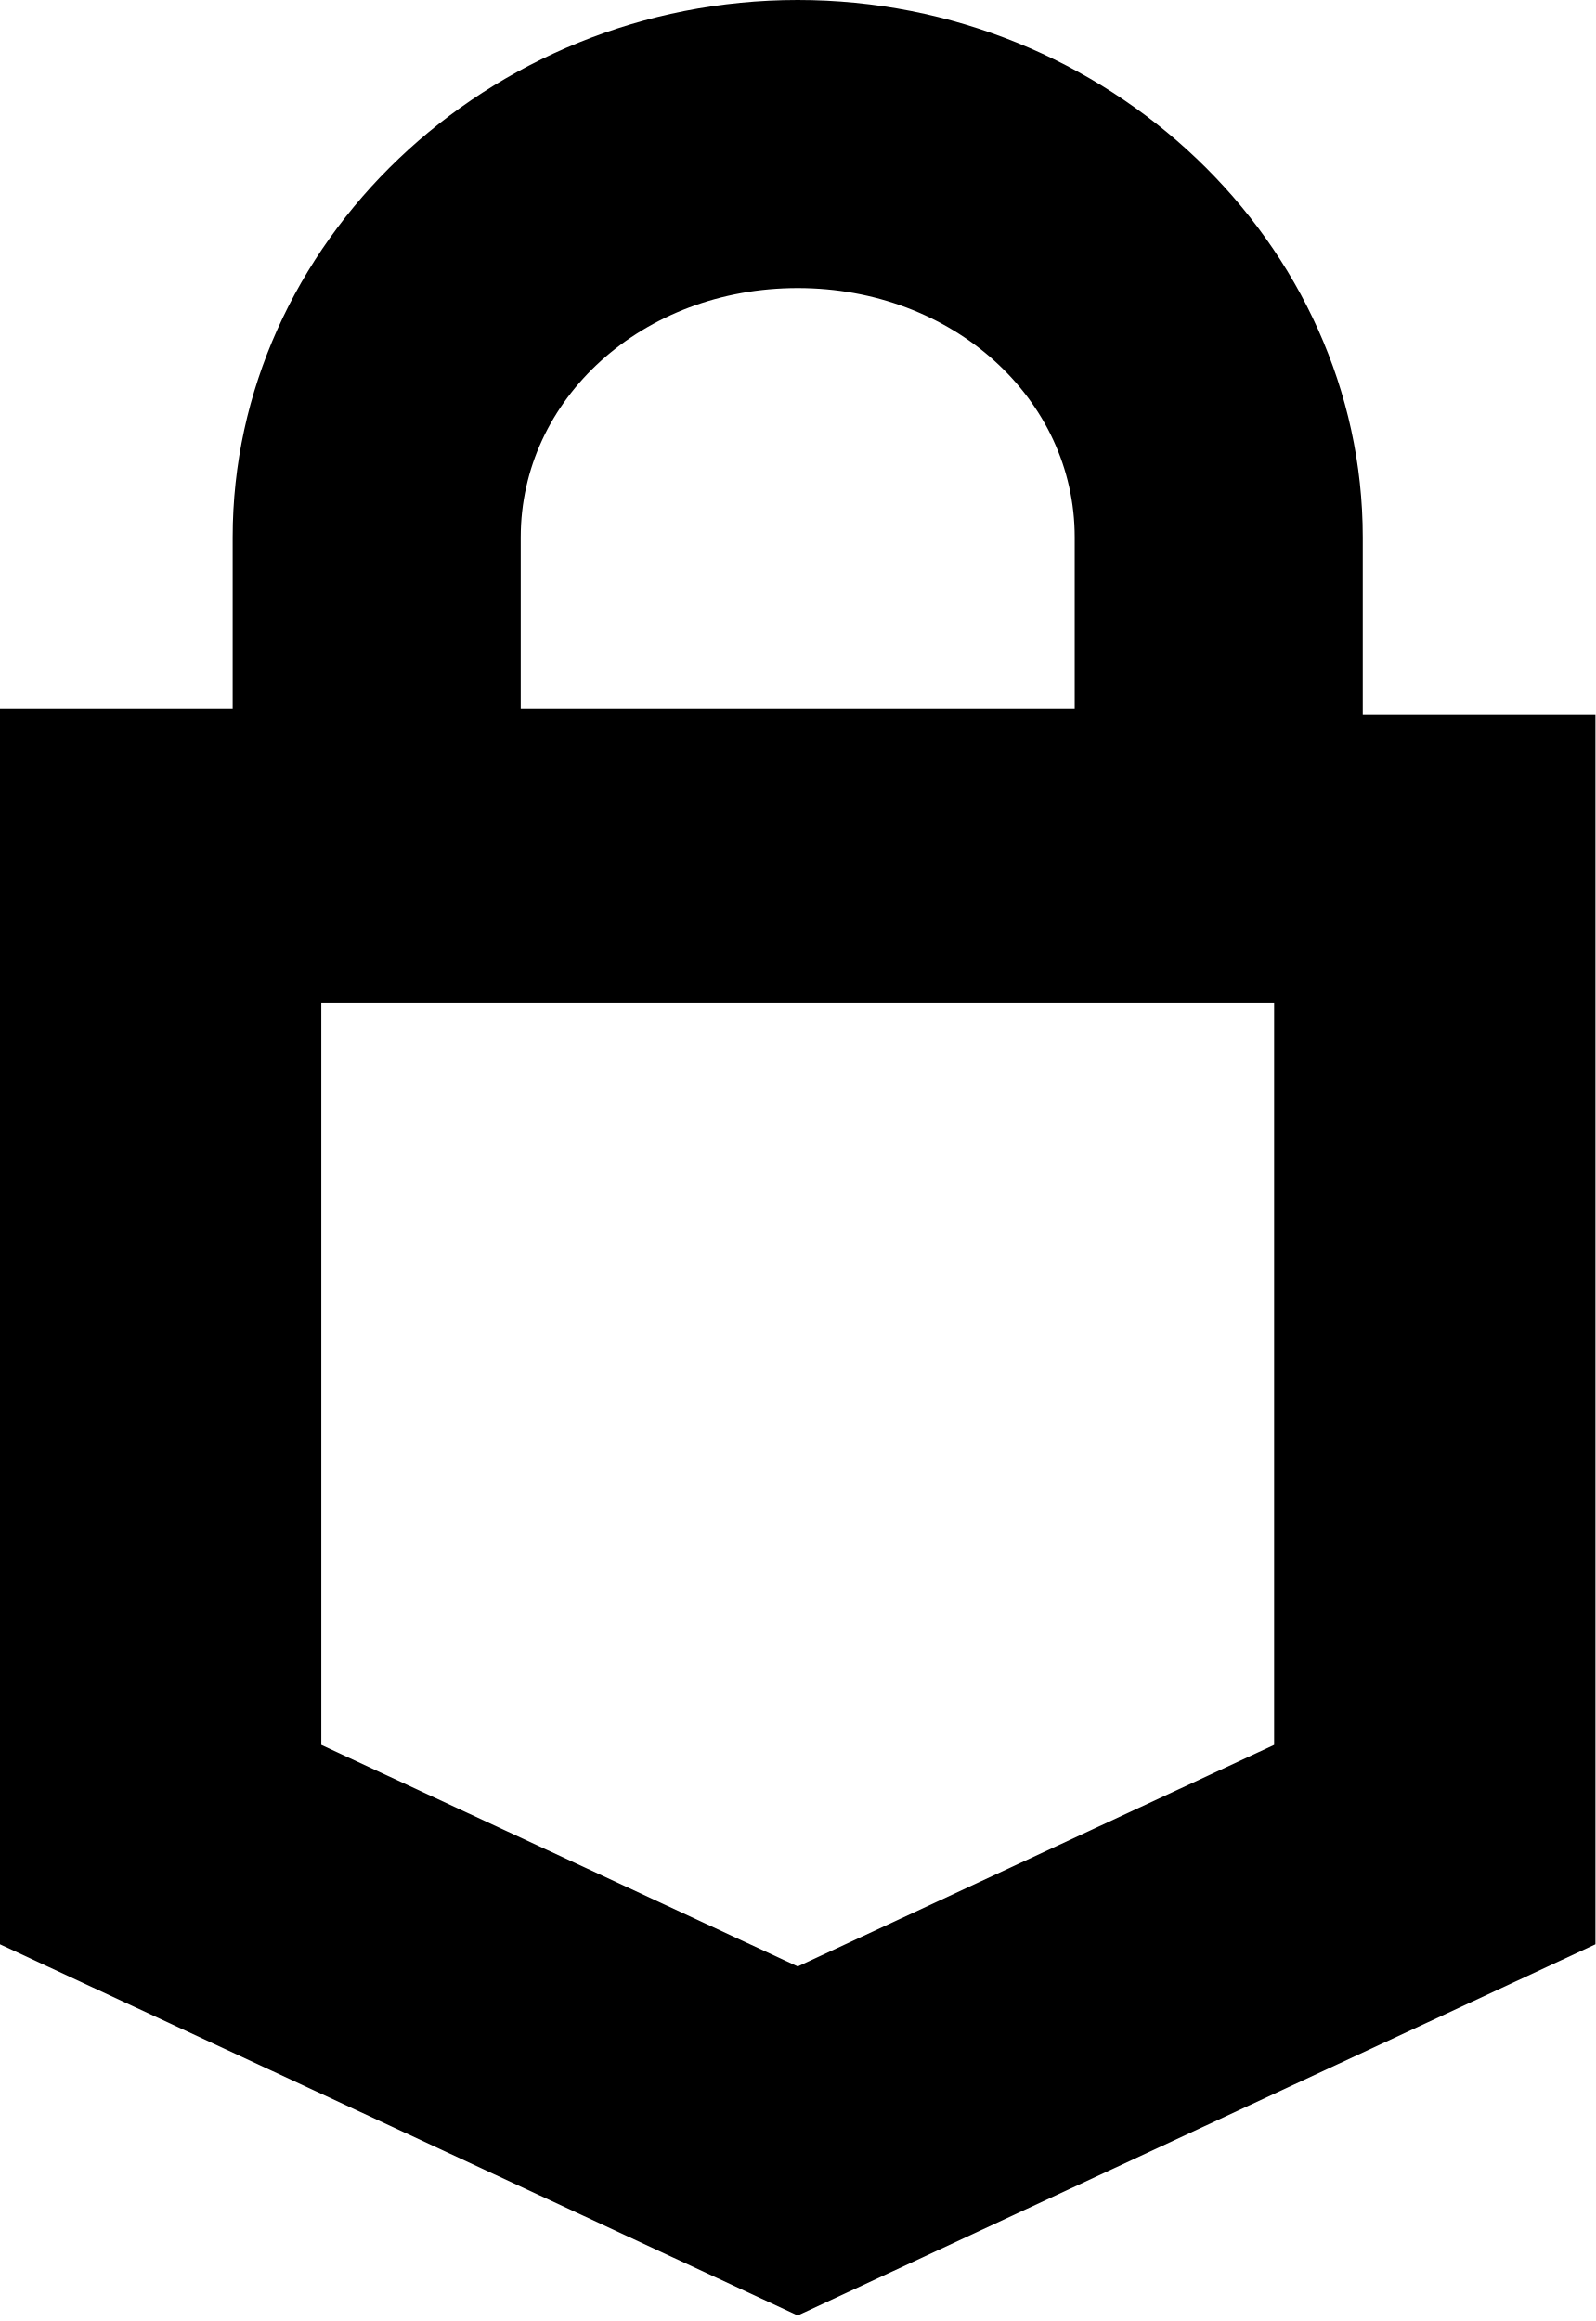
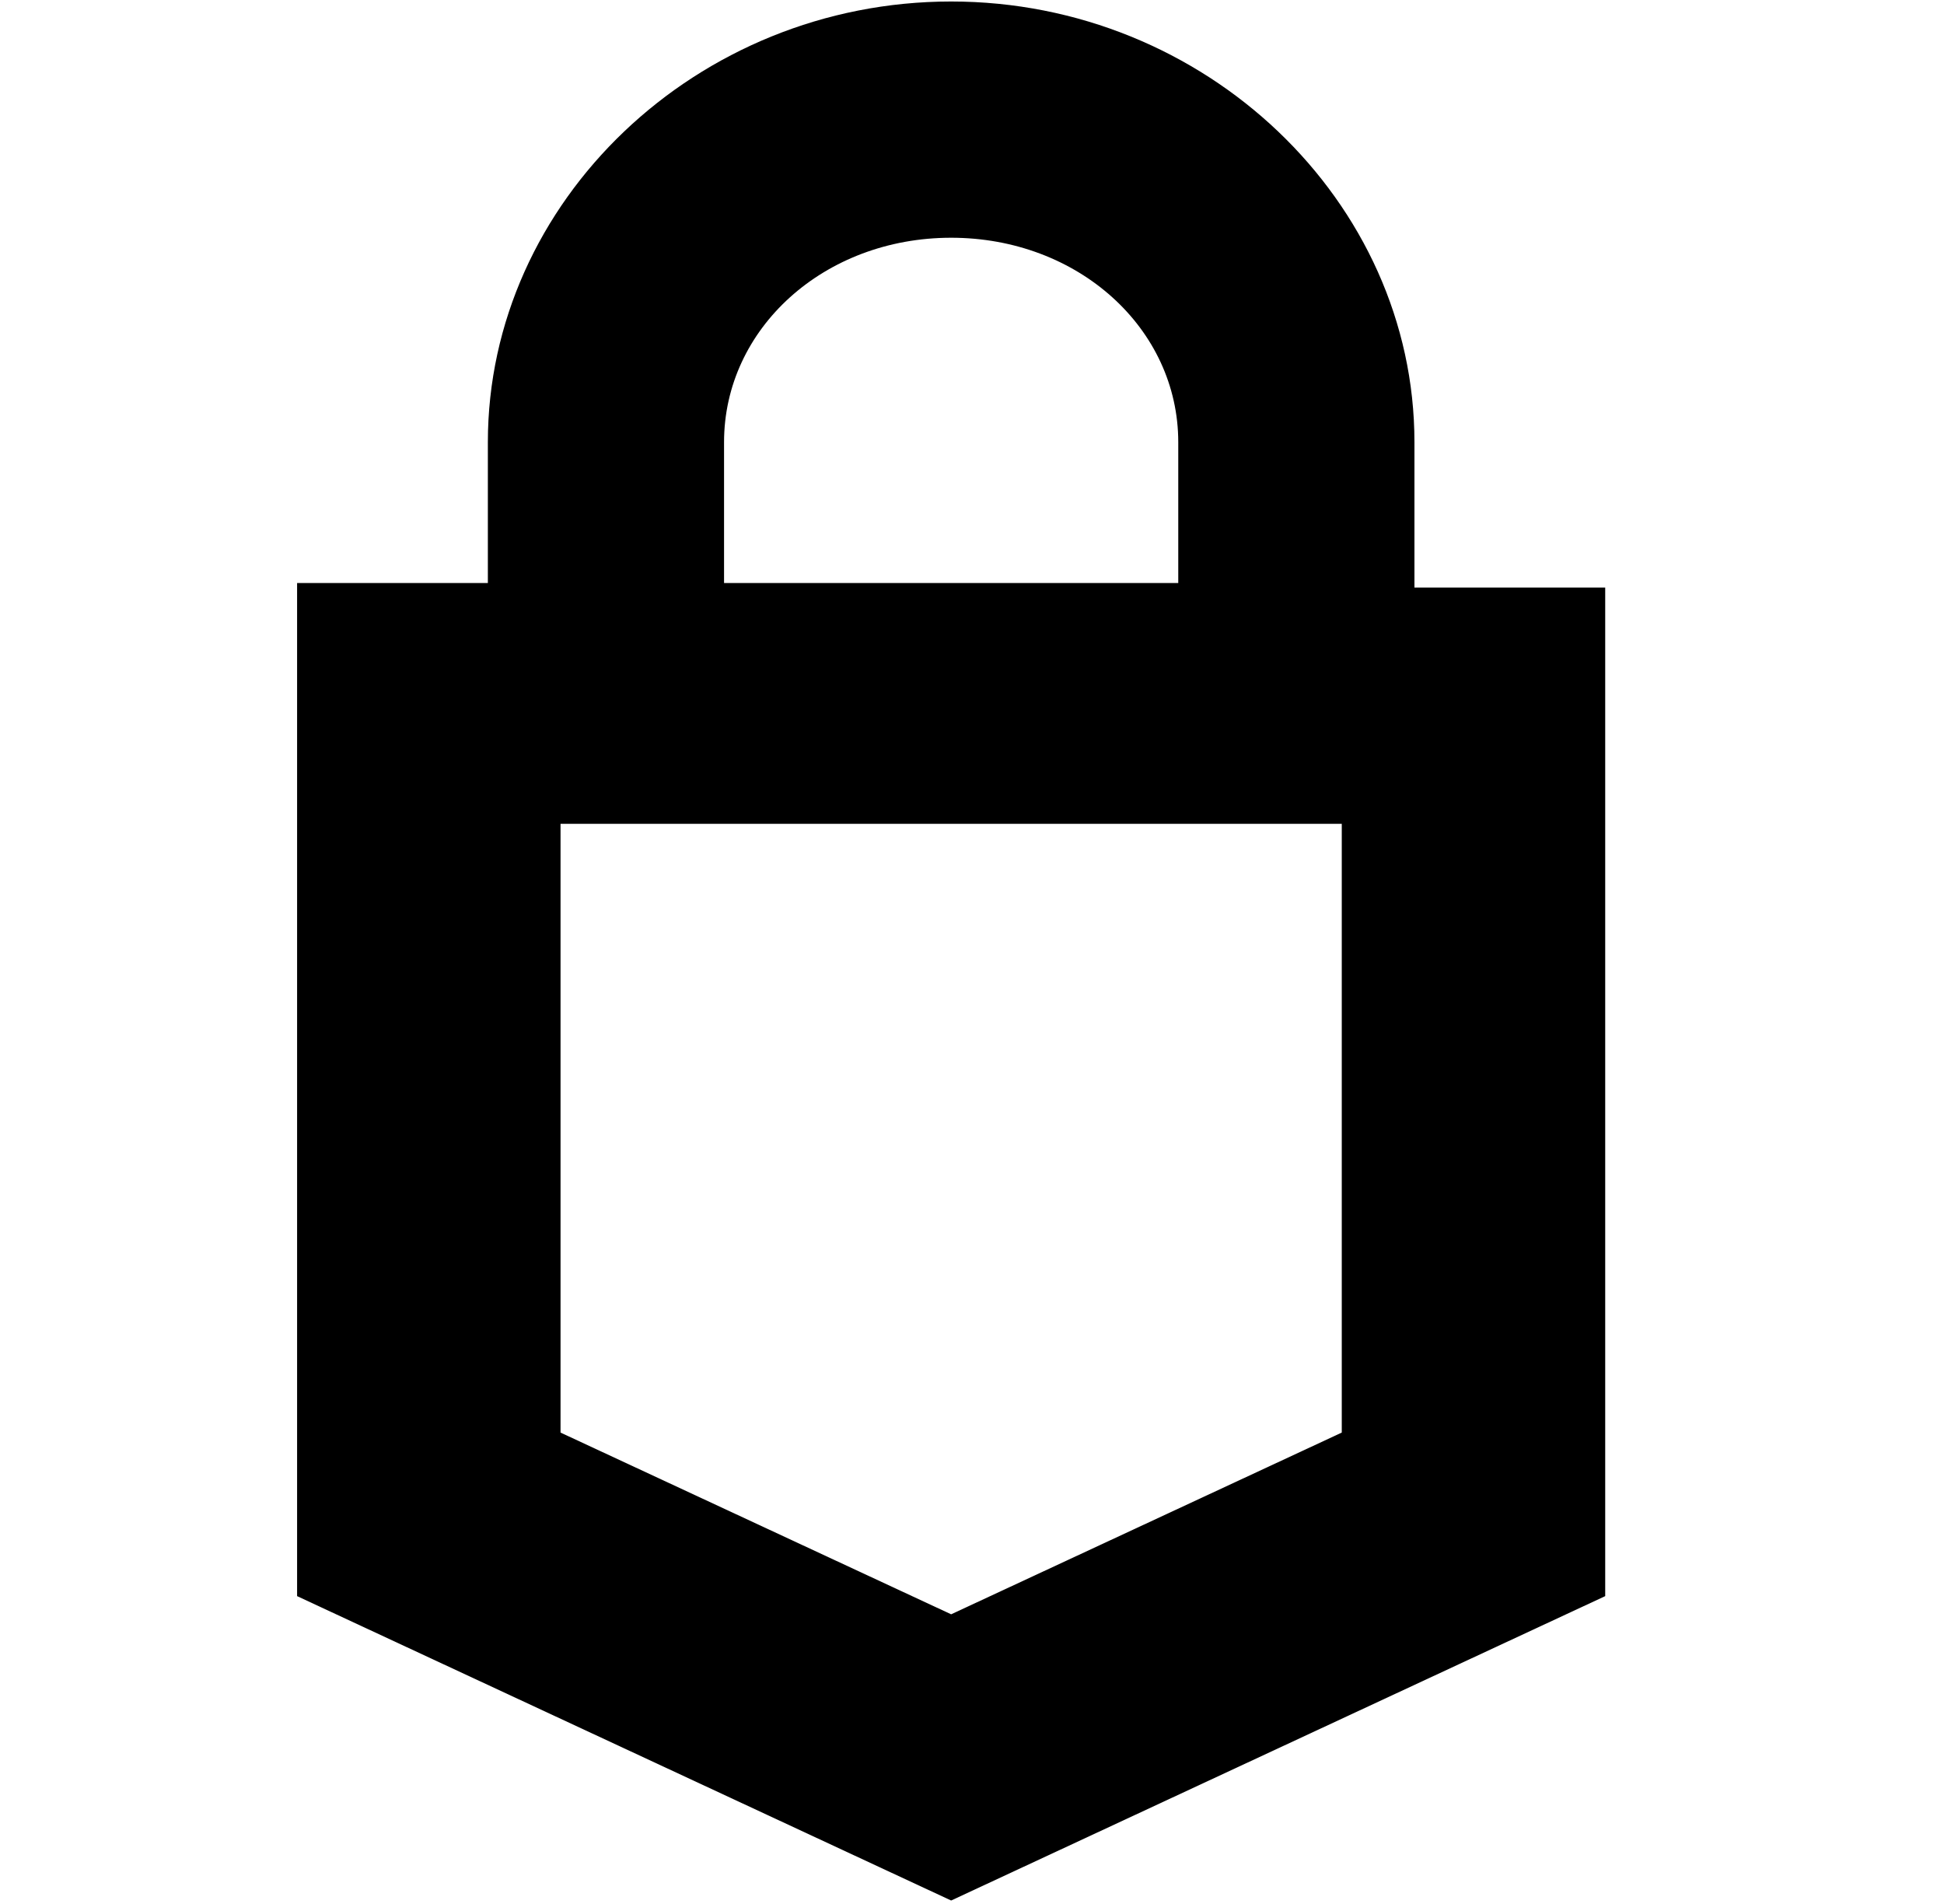
- <svg xmlns="http://www.w3.org/2000/svg" width="28.8" height="41.9">
+ <svg xmlns="http://www.w3.org/2000/svg" width="42.8" height="41.9">
  <g>
-     <path fill="black" id="svg_5" d="m24.6,9.7c0,-5.3 -4.6,-9.7 -10.2,-9.7s-10.2,4.4 -10.2,9.7l0,3.1l-4.2,0l0,22.3l0,0l14.4,6.7l14.4,-6.7l0,0l0,-22.2l-4.2,0l0,-3.2zm-15.2,0c0,-2.5 2.2,-4.5 5,-4.5s5,2 5,4.5l0,3.1l-10,0l0,-3.1zm13.6,21.8l-8.6,4l-8.6,-4l0,-13.4l17.2,0l0,13.4z" />
+     <path fill="black" id="svg_5" d="m31.141,9.733c0,-5.3 -4.6,-9.7 -10.2,-9.7s-10.2,4.4 -10.2,9.7l0,3.1l-4.2,0l0,22.3l0,0l14.4,6.7l14.4,-6.7l0,0l0,-22.2l-4.2,0l0,-3.2zm-15.2,0c0,-2.5 2.2,-4.5 5,-4.5s5,2 5,4.5l0,3.1l-10,0l0,-3.1zm13.6,21.8l-8.6,4l-8.6,-4l0,-13.4l17.2,0l0,13.4z" />
  </g>
</svg>
